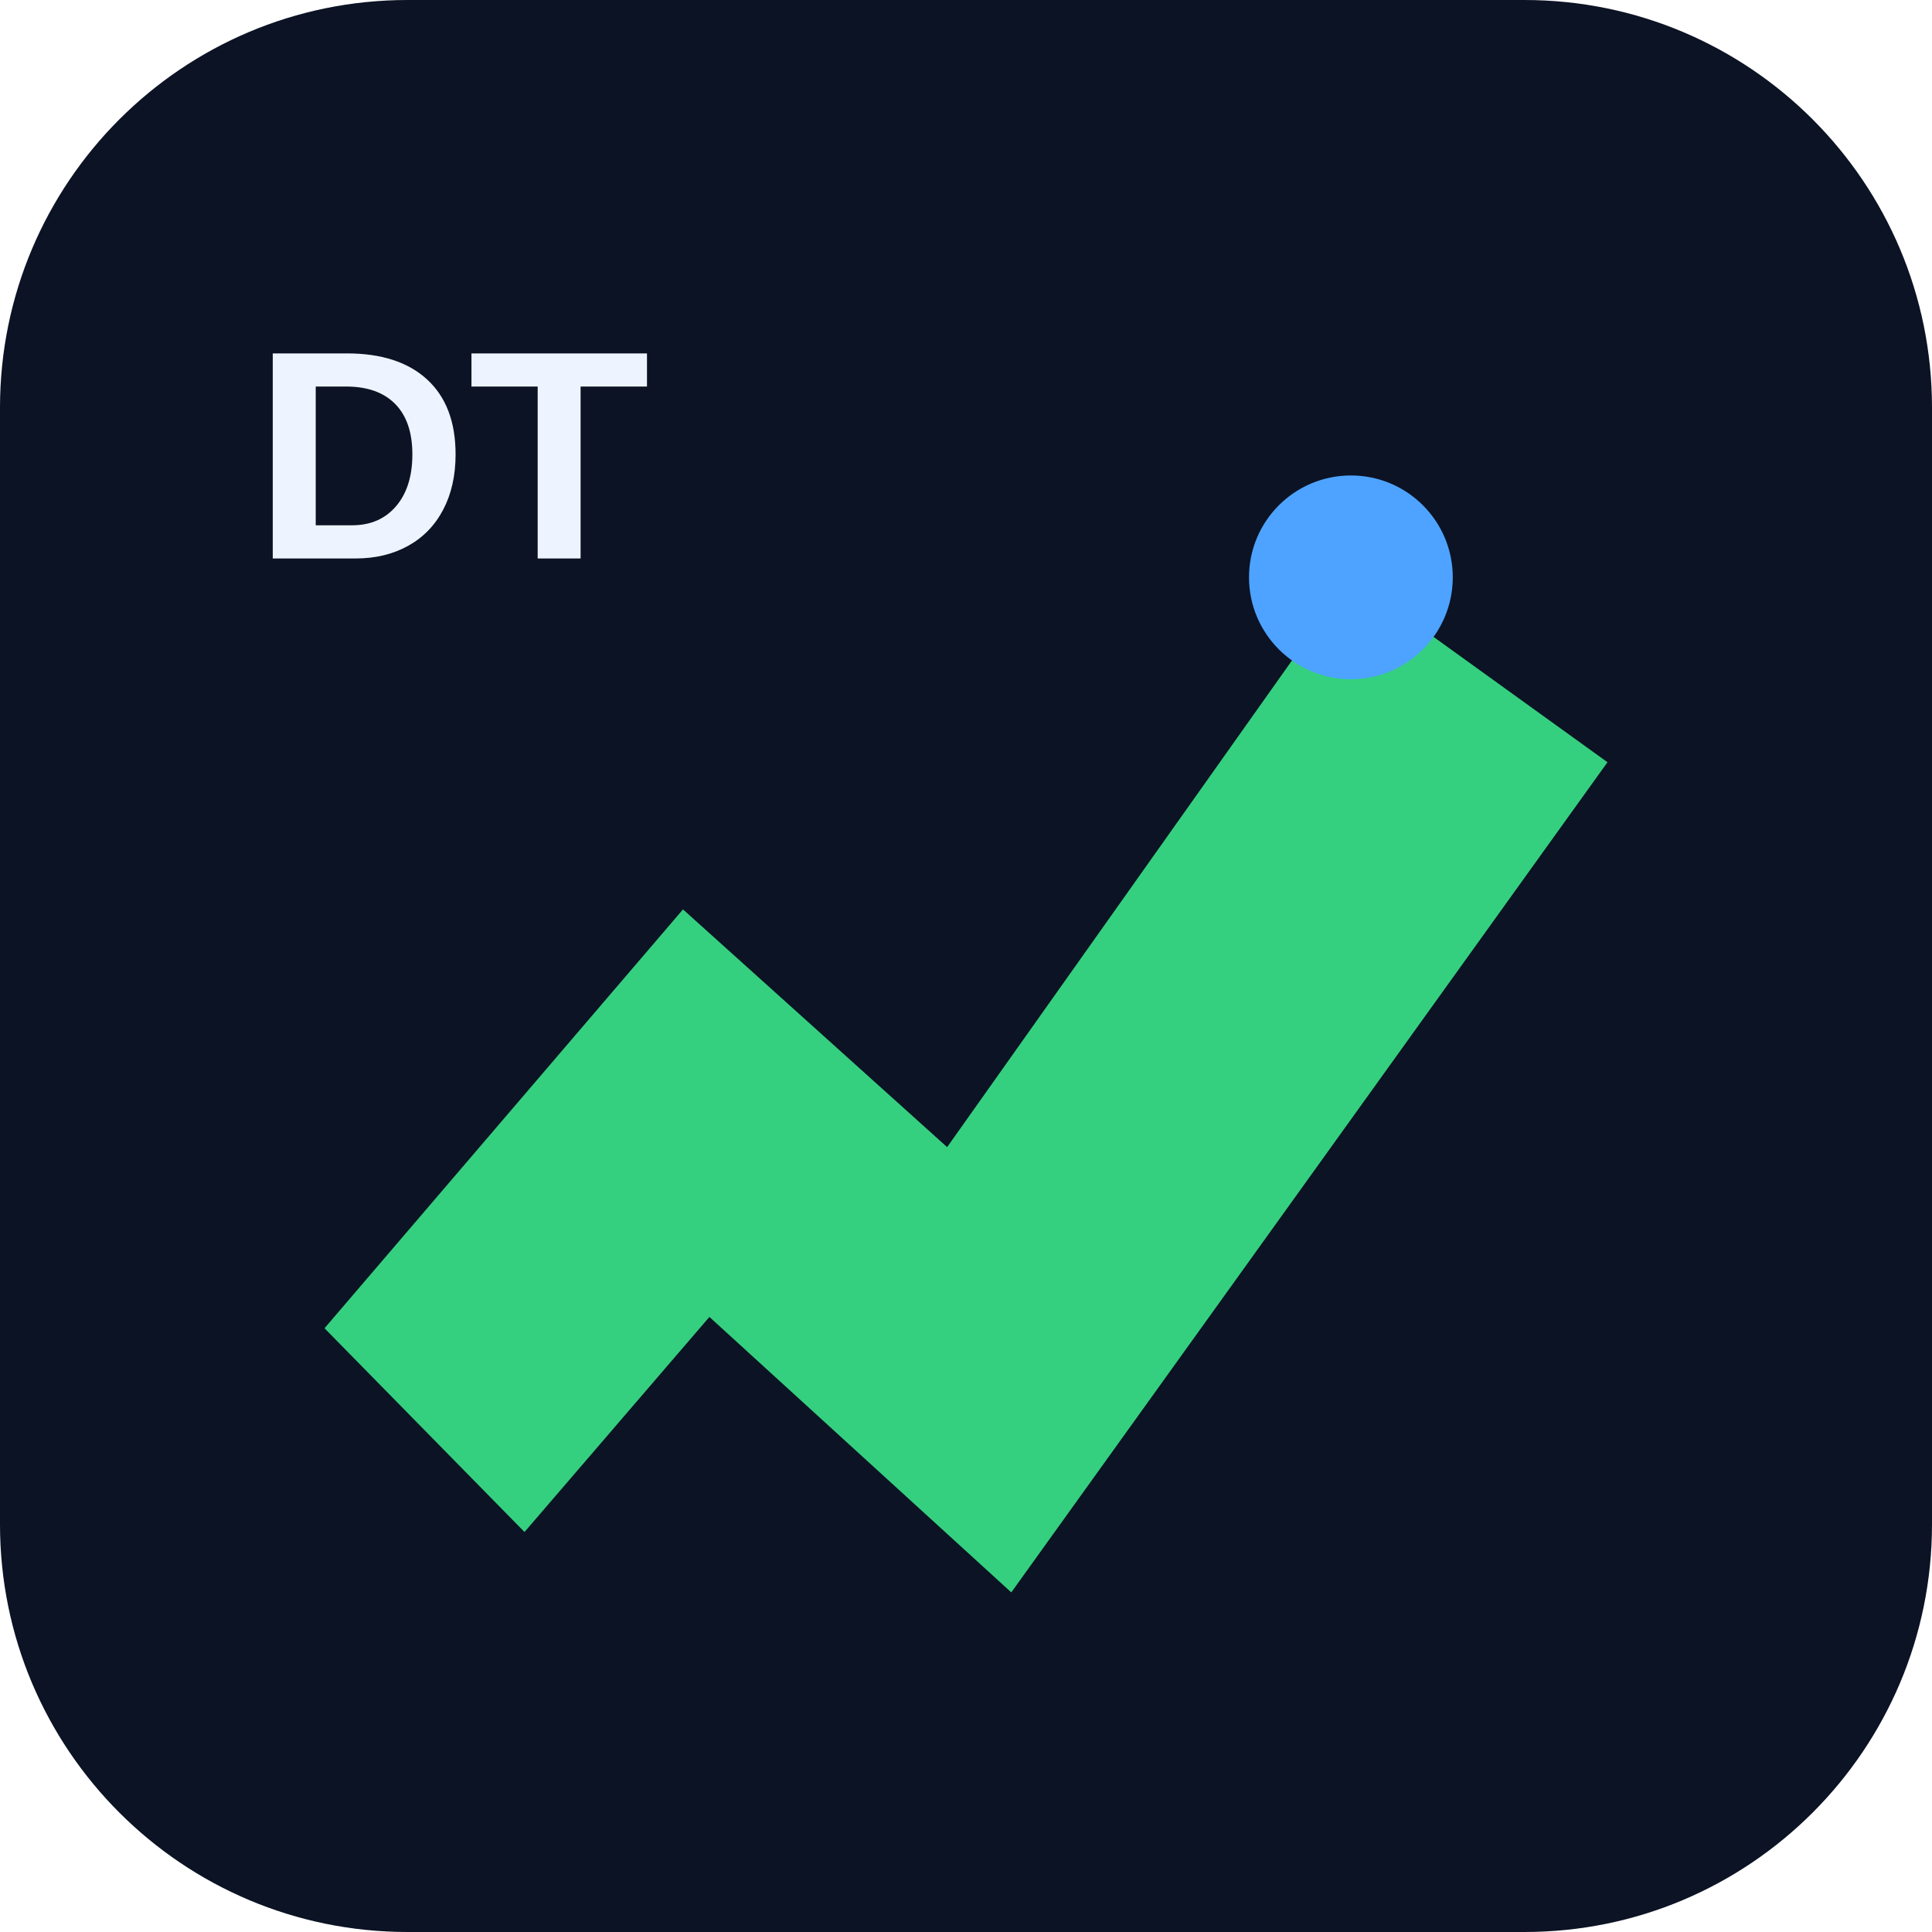
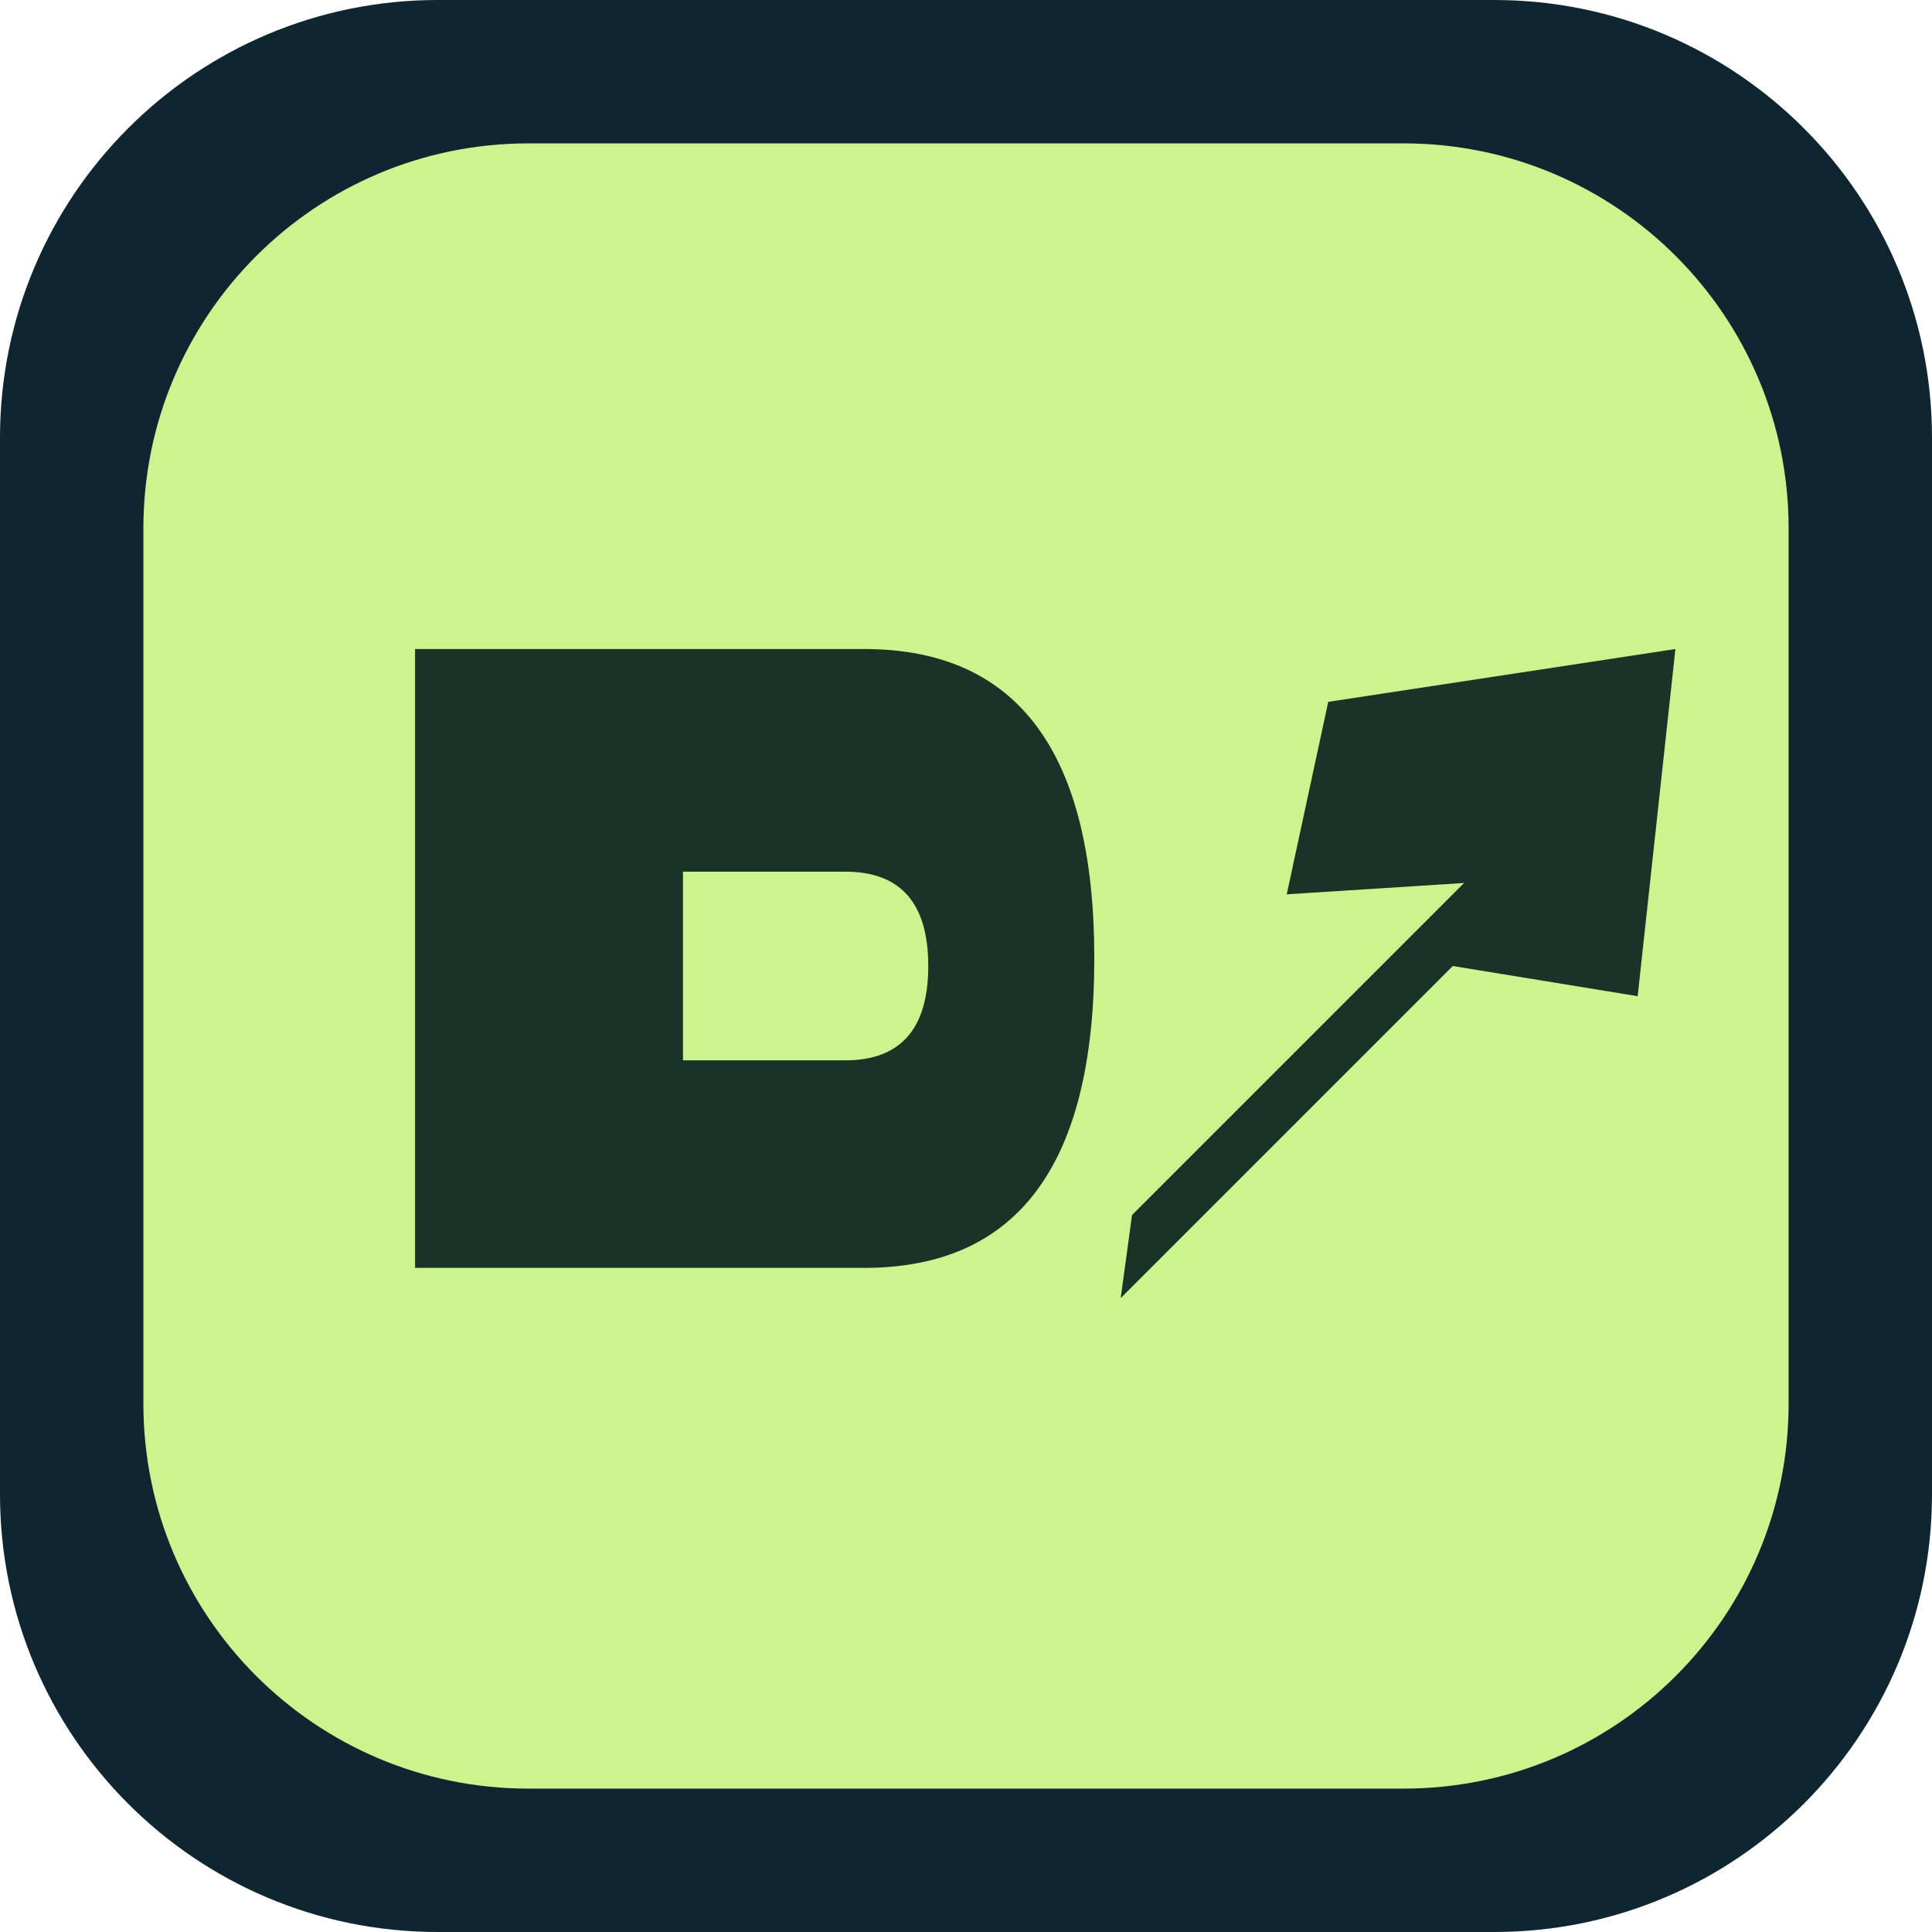
<svg xmlns="http://www.w3.org/2000/svg" viewBox="0 0 512 512">
-   <rect width="512" height="512" rx="108" fill="#0b1324" />
-   <path d="M86 352 181 241l70 63 107-151 68 49-158 220-80-73-49 57z" fill="#35d07f" />
-   <circle cx="358" cy="153" r="27" fill="#4da3ff" />
-   <text x="67" y="148" font-family="Arial,sans-serif" font-weight="900" font-size="79" fill="#edf4ff">DT</text>
+   <rect width="512" height="512" rx="116" fill="#0f2630" />
+   <rect x="38" y="38" width="436" height="436" rx="102" fill="#c9f48e" />
+   <path d="M110 336h119q61 0 61-82t-61-82H110v164zm71-105h43q22 0 22 25t-22 25h-43v-50z" fill="#173426" />
+   <path d="M300 322l88-88-47 3 11-51 92-14-10 92-49-8-88 88z" fill="#173426" />
</svg>
